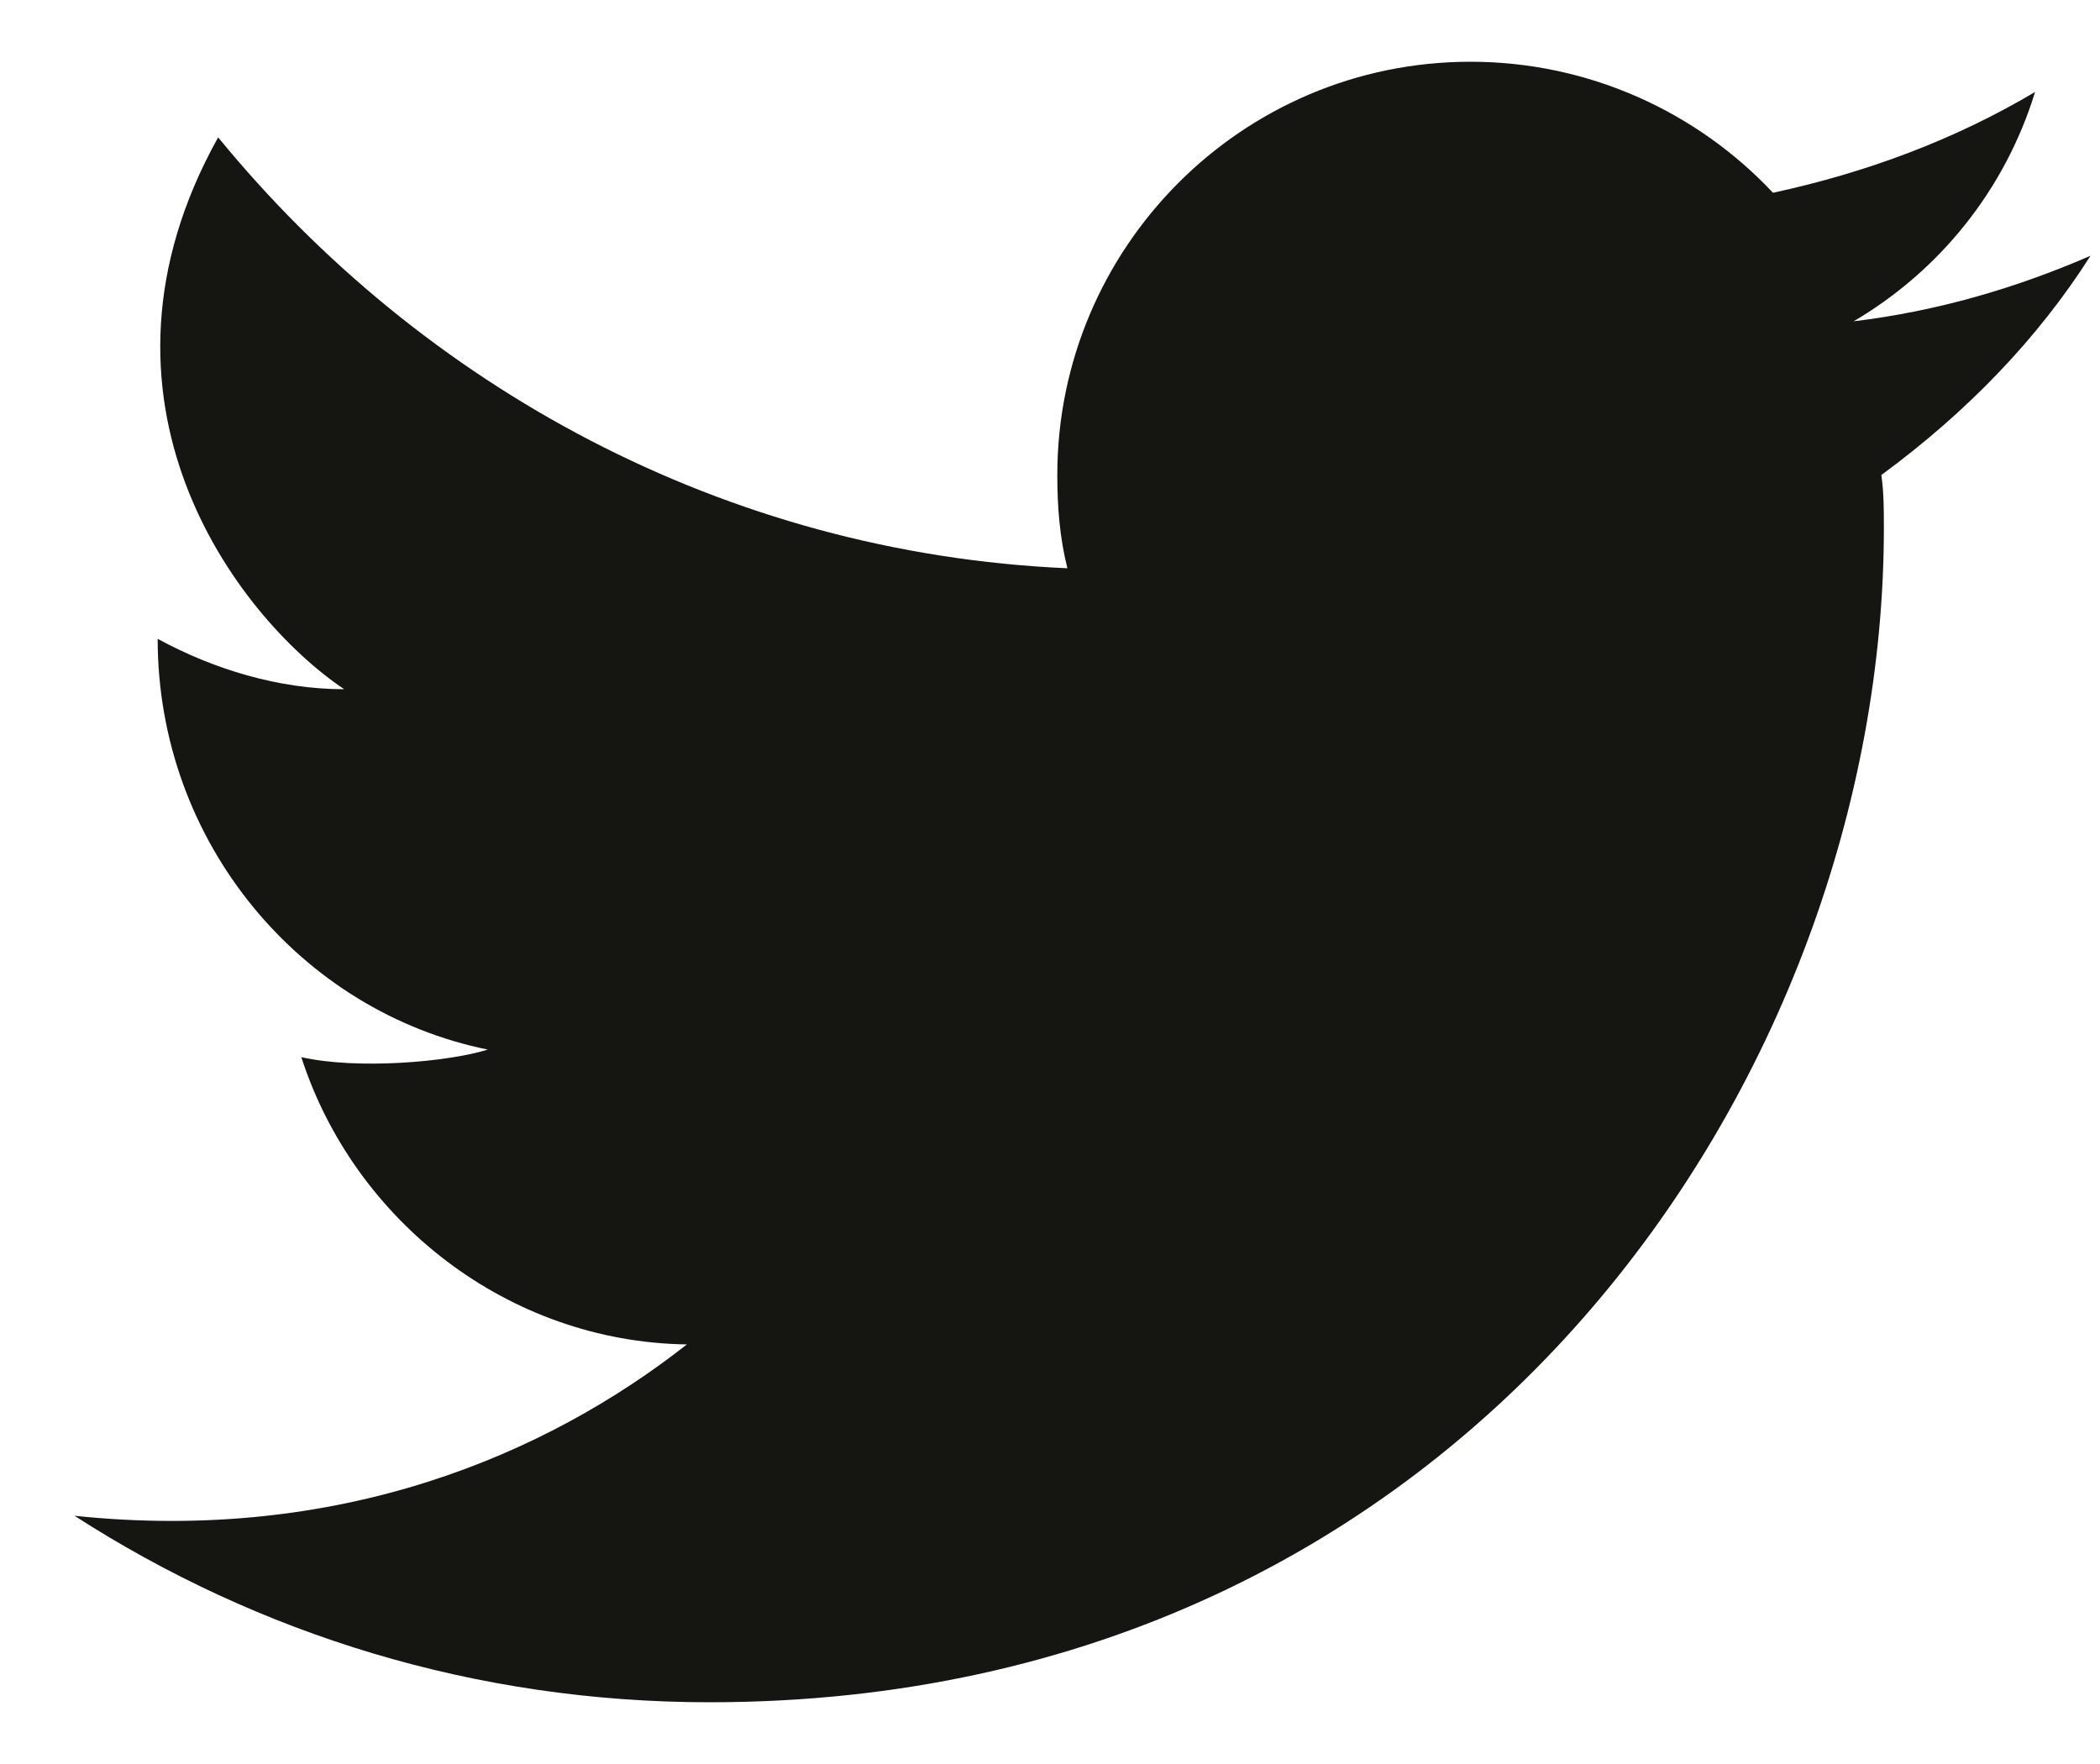
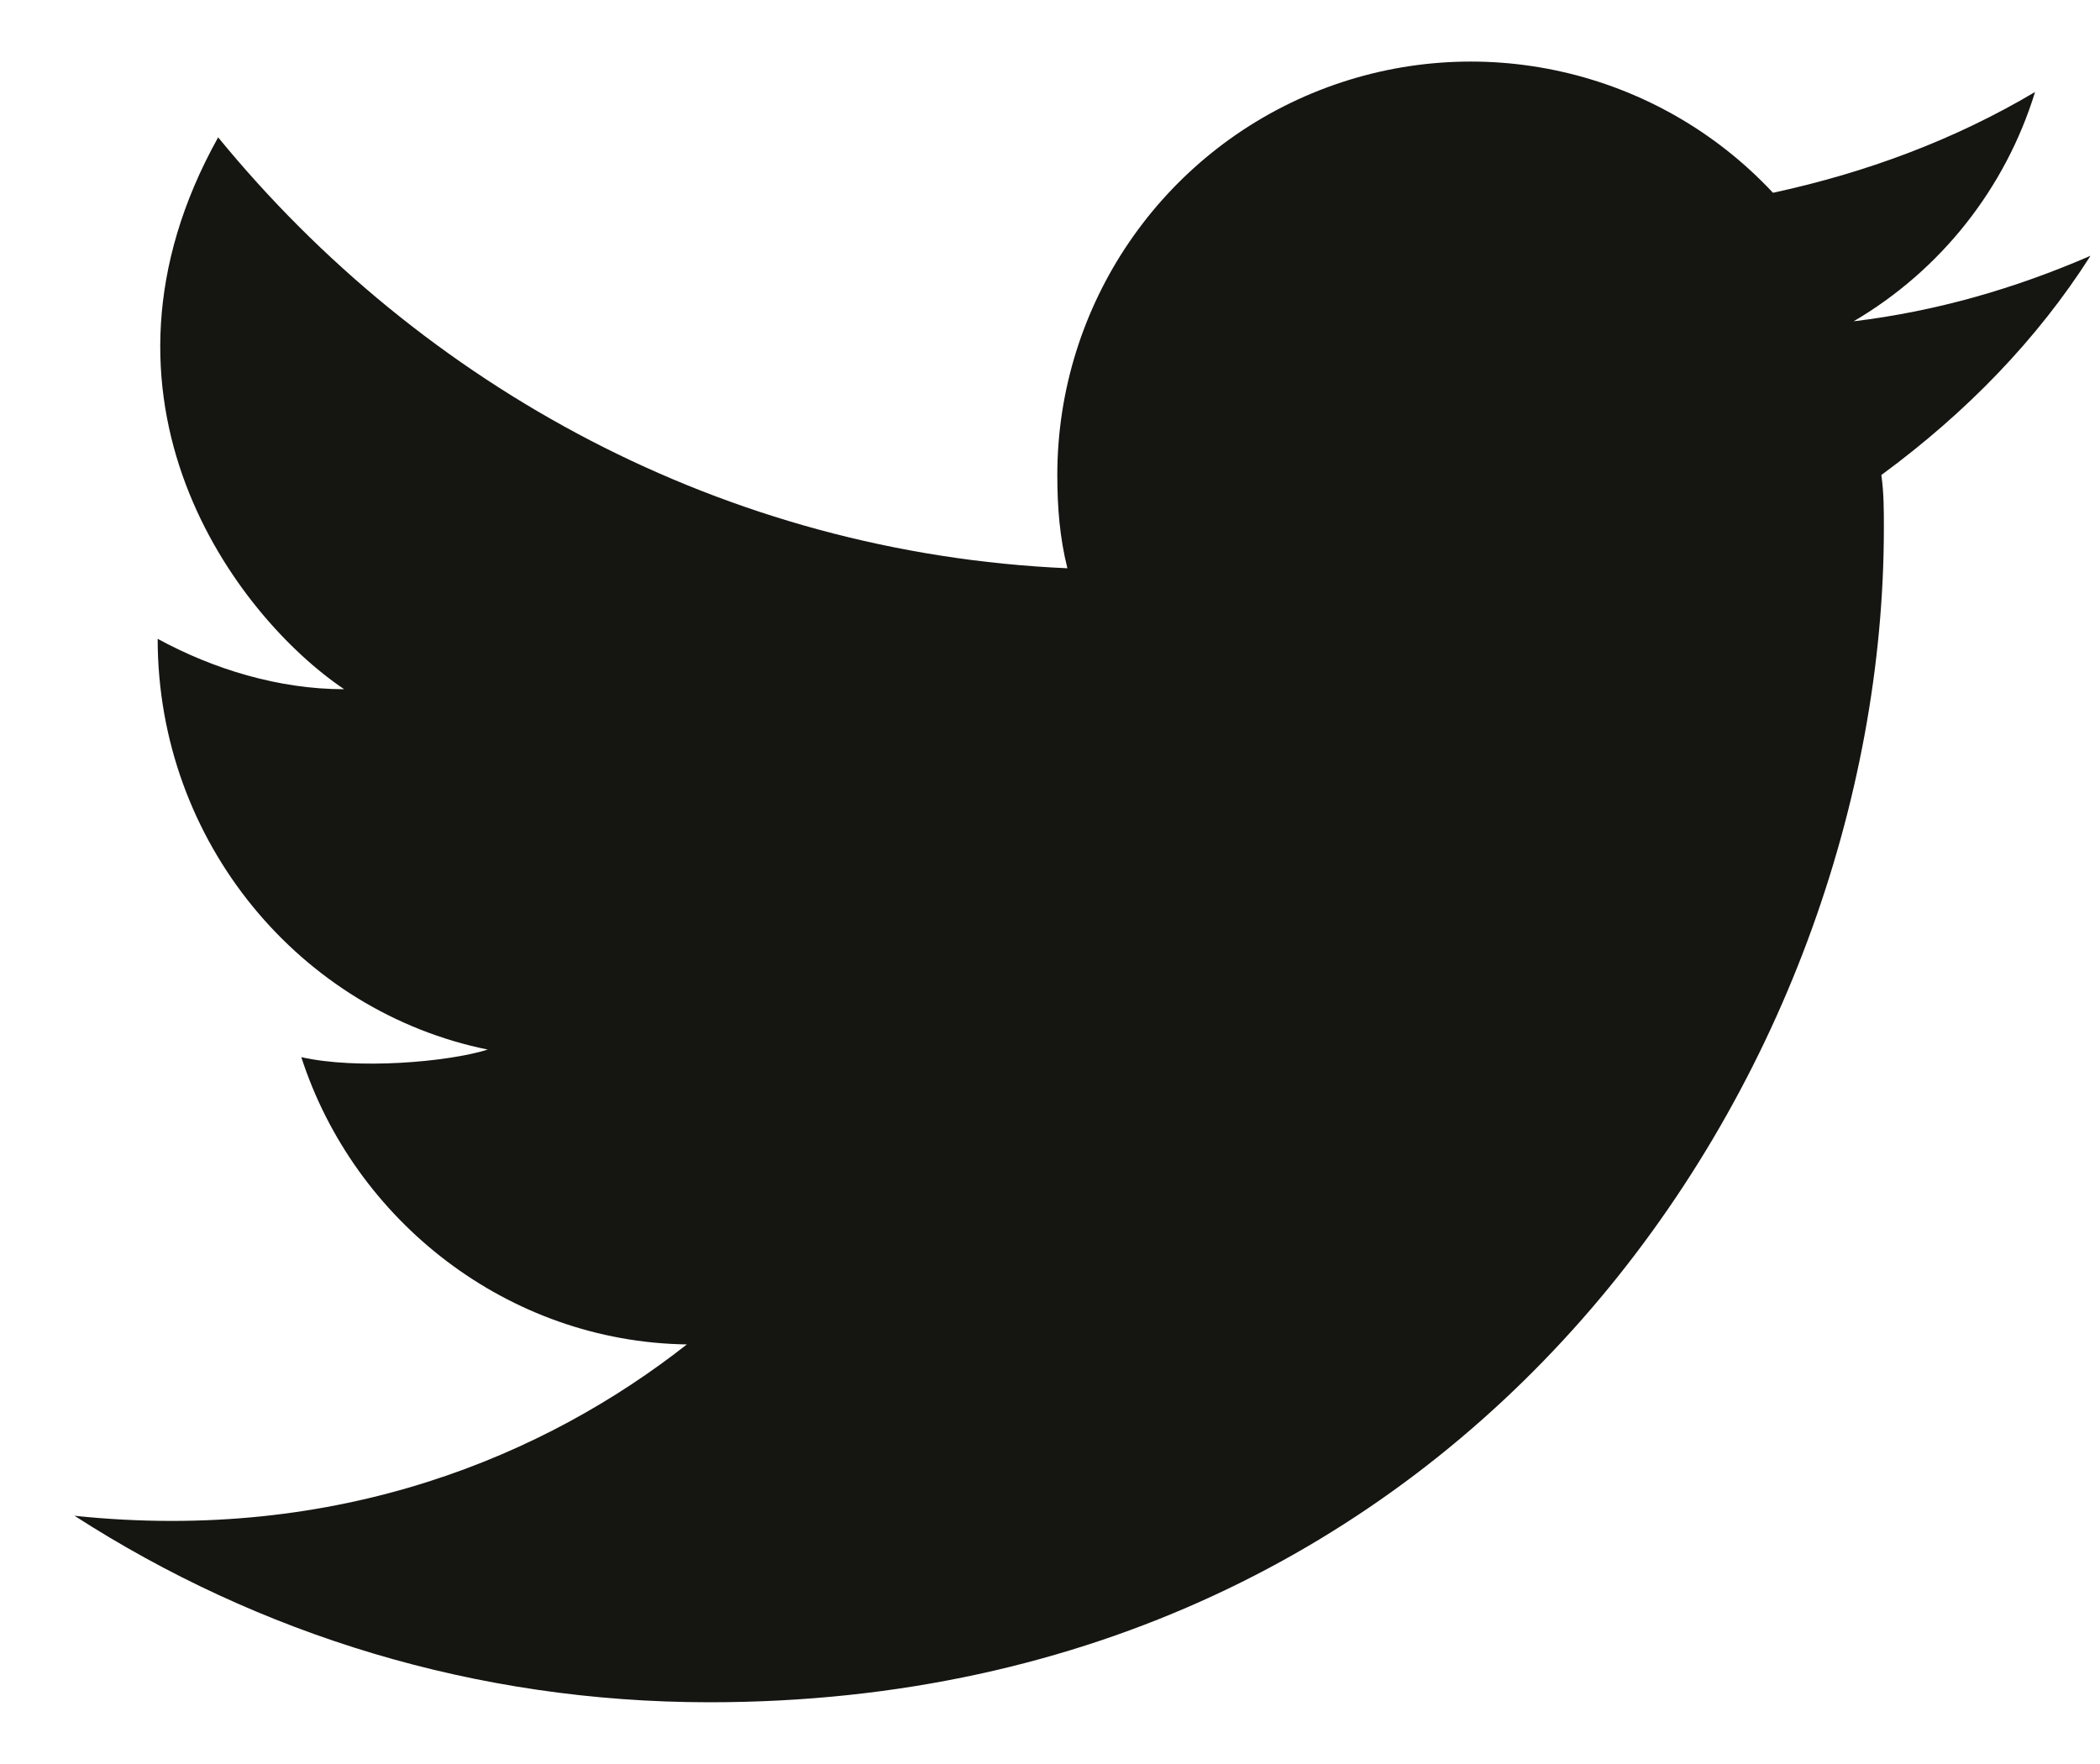
- <svg xmlns="http://www.w3.org/2000/svg" width="25" height="21" viewBox="0 0 25 21" fill="none">
-   <path d="M24.887 3.045C23.987 3.435 23.057 3.705 22.067 3.825C23.087 3.225 23.867 2.265 24.227 1.095C23.267 1.665 22.217 2.055 21.107 2.295C20.207 1.335 18.917 0.735 17.507 0.735C14.777 0.735 12.587 2.955 12.587 5.655C12.587 6.045 12.617 6.405 12.707 6.765C8.627 6.585 5.027 4.605 2.597 1.635C0.857 4.755 2.807 7.335 4.097 8.205C3.317 8.205 2.537 7.965 1.877 7.605C1.877 10.035 3.587 12.045 5.807 12.495C5.327 12.645 4.247 12.735 3.587 12.585C4.217 14.535 6.047 15.975 8.177 16.005C6.497 17.325 4.037 18.375 0.887 18.045C3.077 19.455 5.657 20.265 8.447 20.265C17.507 20.265 22.427 12.765 22.427 6.285C22.427 6.075 22.427 5.865 22.397 5.655C23.417 4.905 24.257 4.035 24.887 3.045Z" fill="#151512" />
+ <svg xmlns="http://www.w3.org/2000/svg" width="25" height="21" fill="none">
+   <path d="M24.887 3.045c-.9.39-1.83.66-2.82.78a4.8 4.8 0 002.16-2.73c-.96.57-2.01.96-3.12 1.2a4.923 4.923 0 00-8.52 3.36c0 .39.03.75.12 1.11-4.08-.18-7.68-2.16-10.11-5.13-1.74 3.12.21 5.7 1.5 6.57-.78 0-1.56-.24-2.22-.6 0 2.43 1.71 4.44 3.93 4.89-.48.15-1.56.24-2.22.09.63 1.95 2.46 3.39 4.59 3.42-1.68 1.32-4.14 2.37-7.29 2.04 2.19 1.41 4.77 2.22 7.56 2.22 9.06 0 13.98-7.5 13.98-13.98 0-.21 0-.42-.03-.63 1.02-.75 1.86-1.62 2.49-2.61z" fill="#151512" />
</svg>
